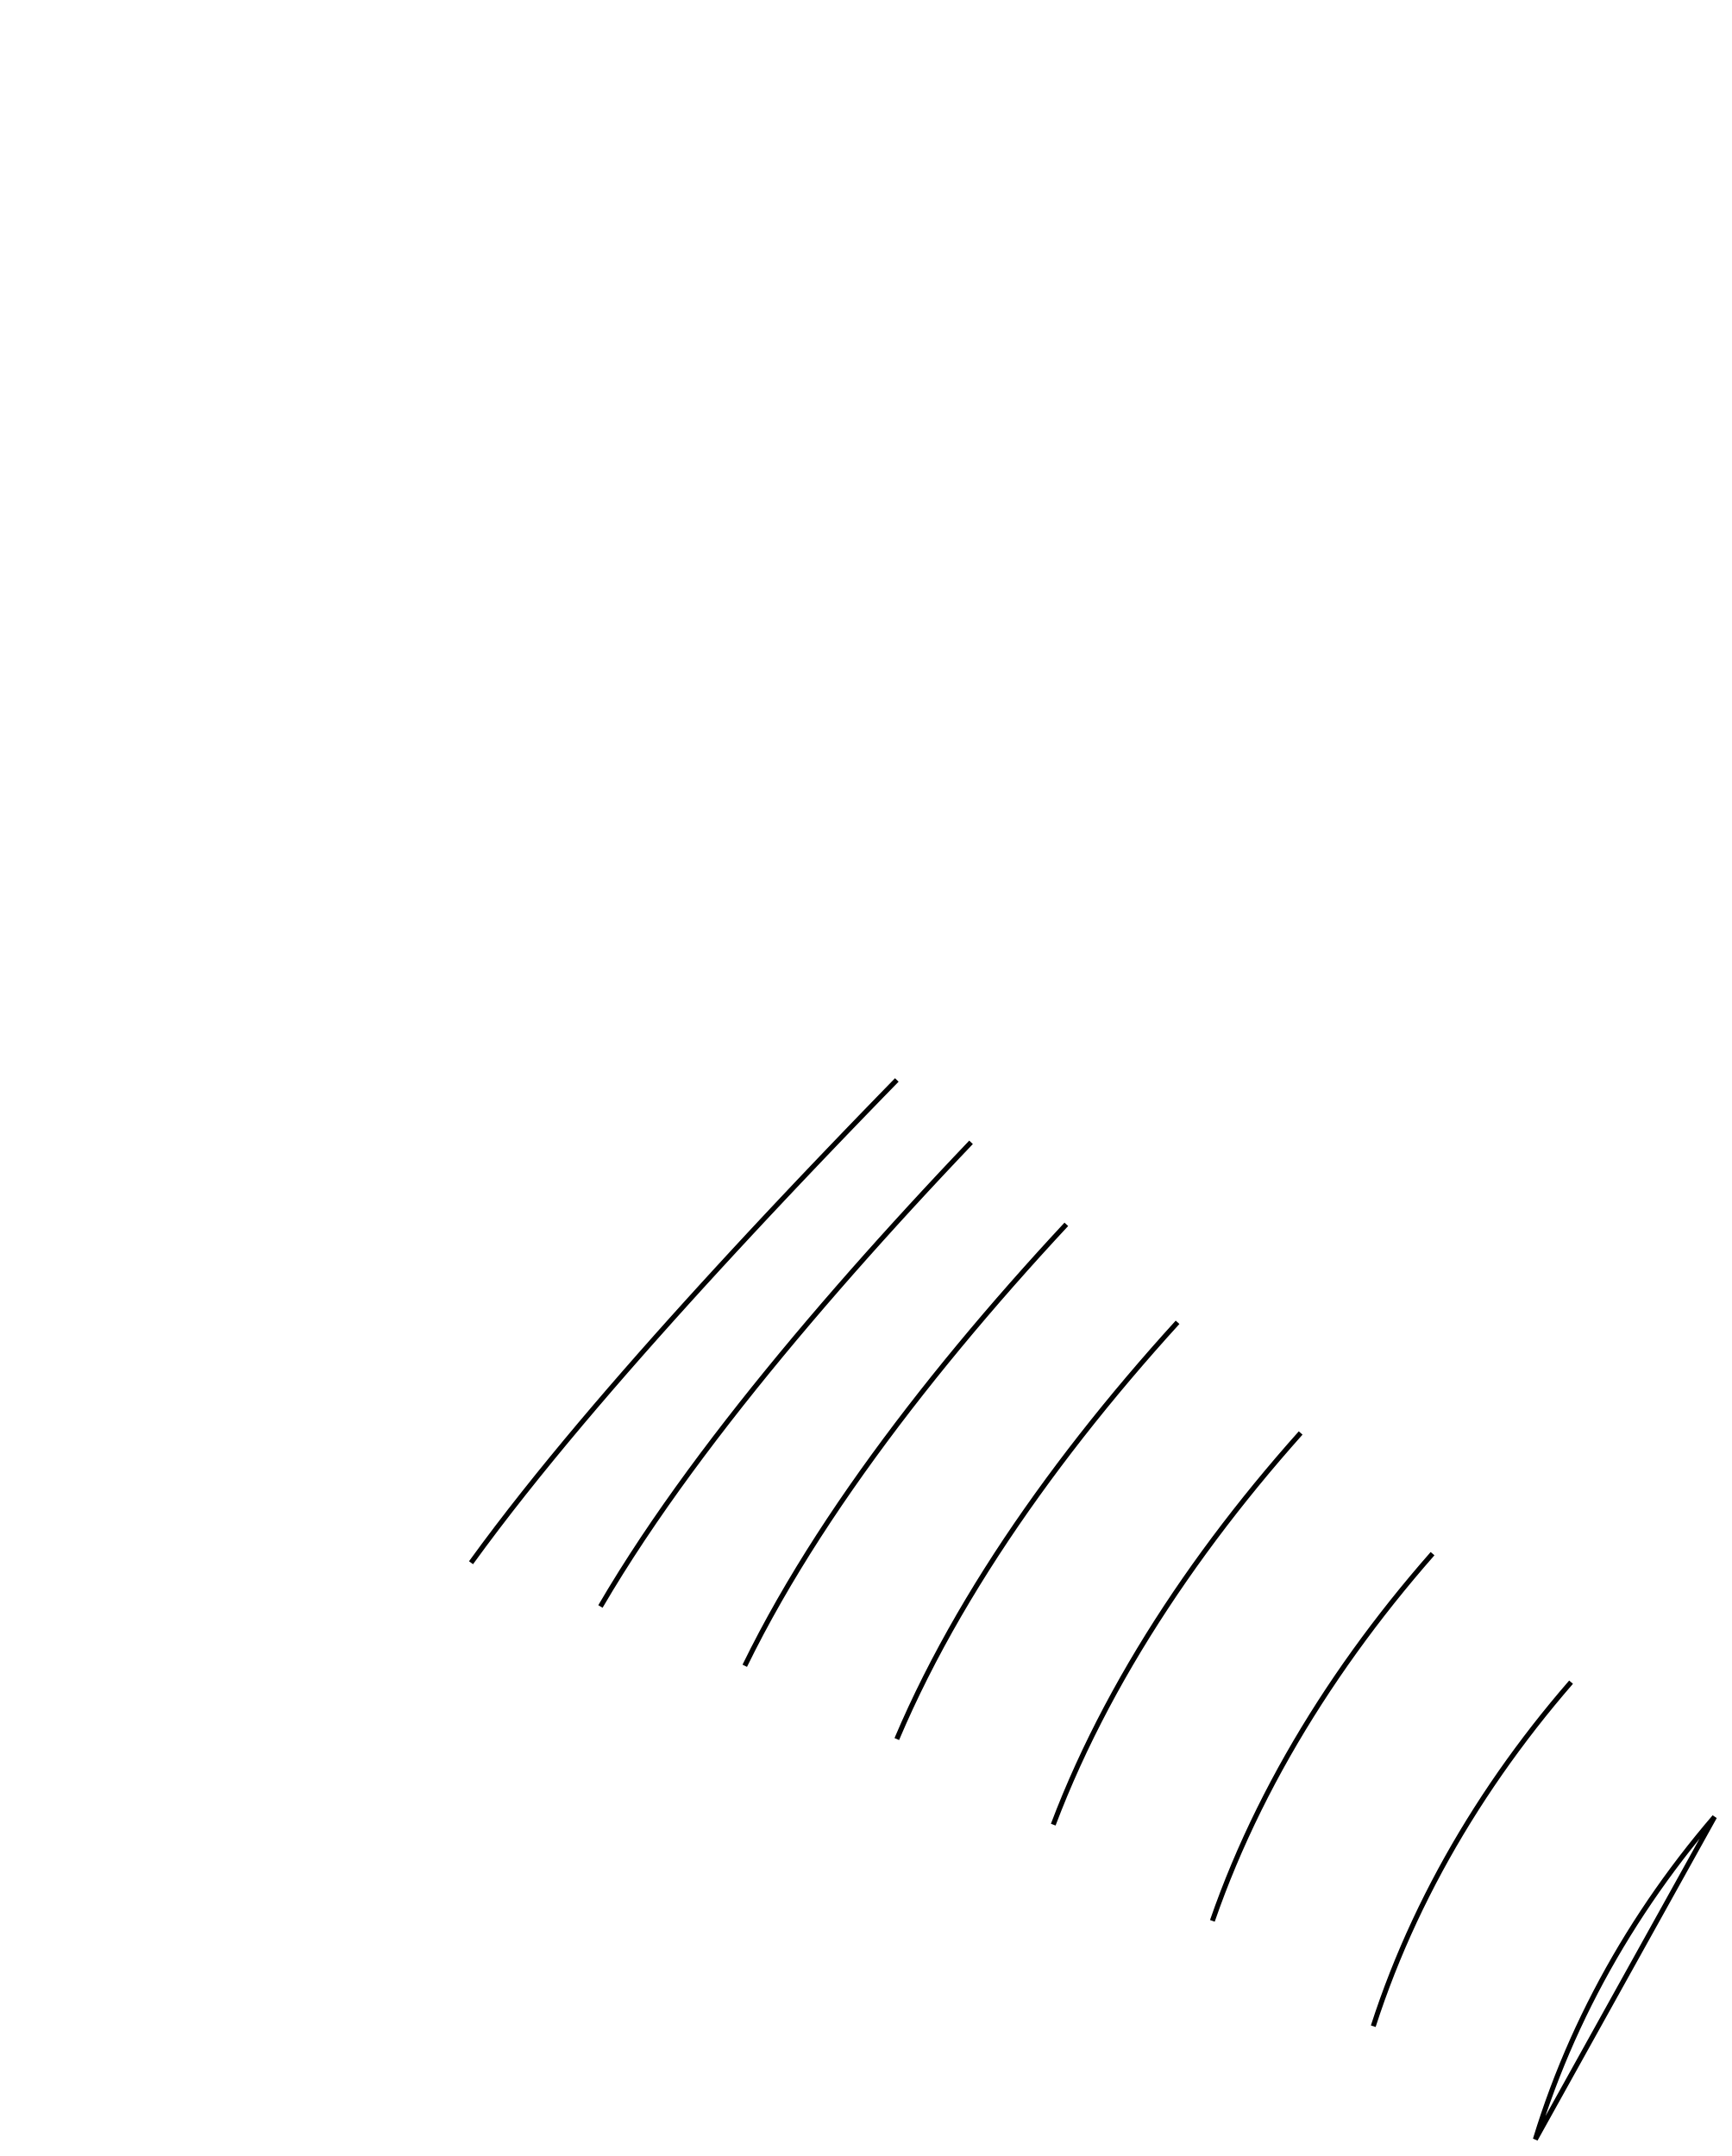
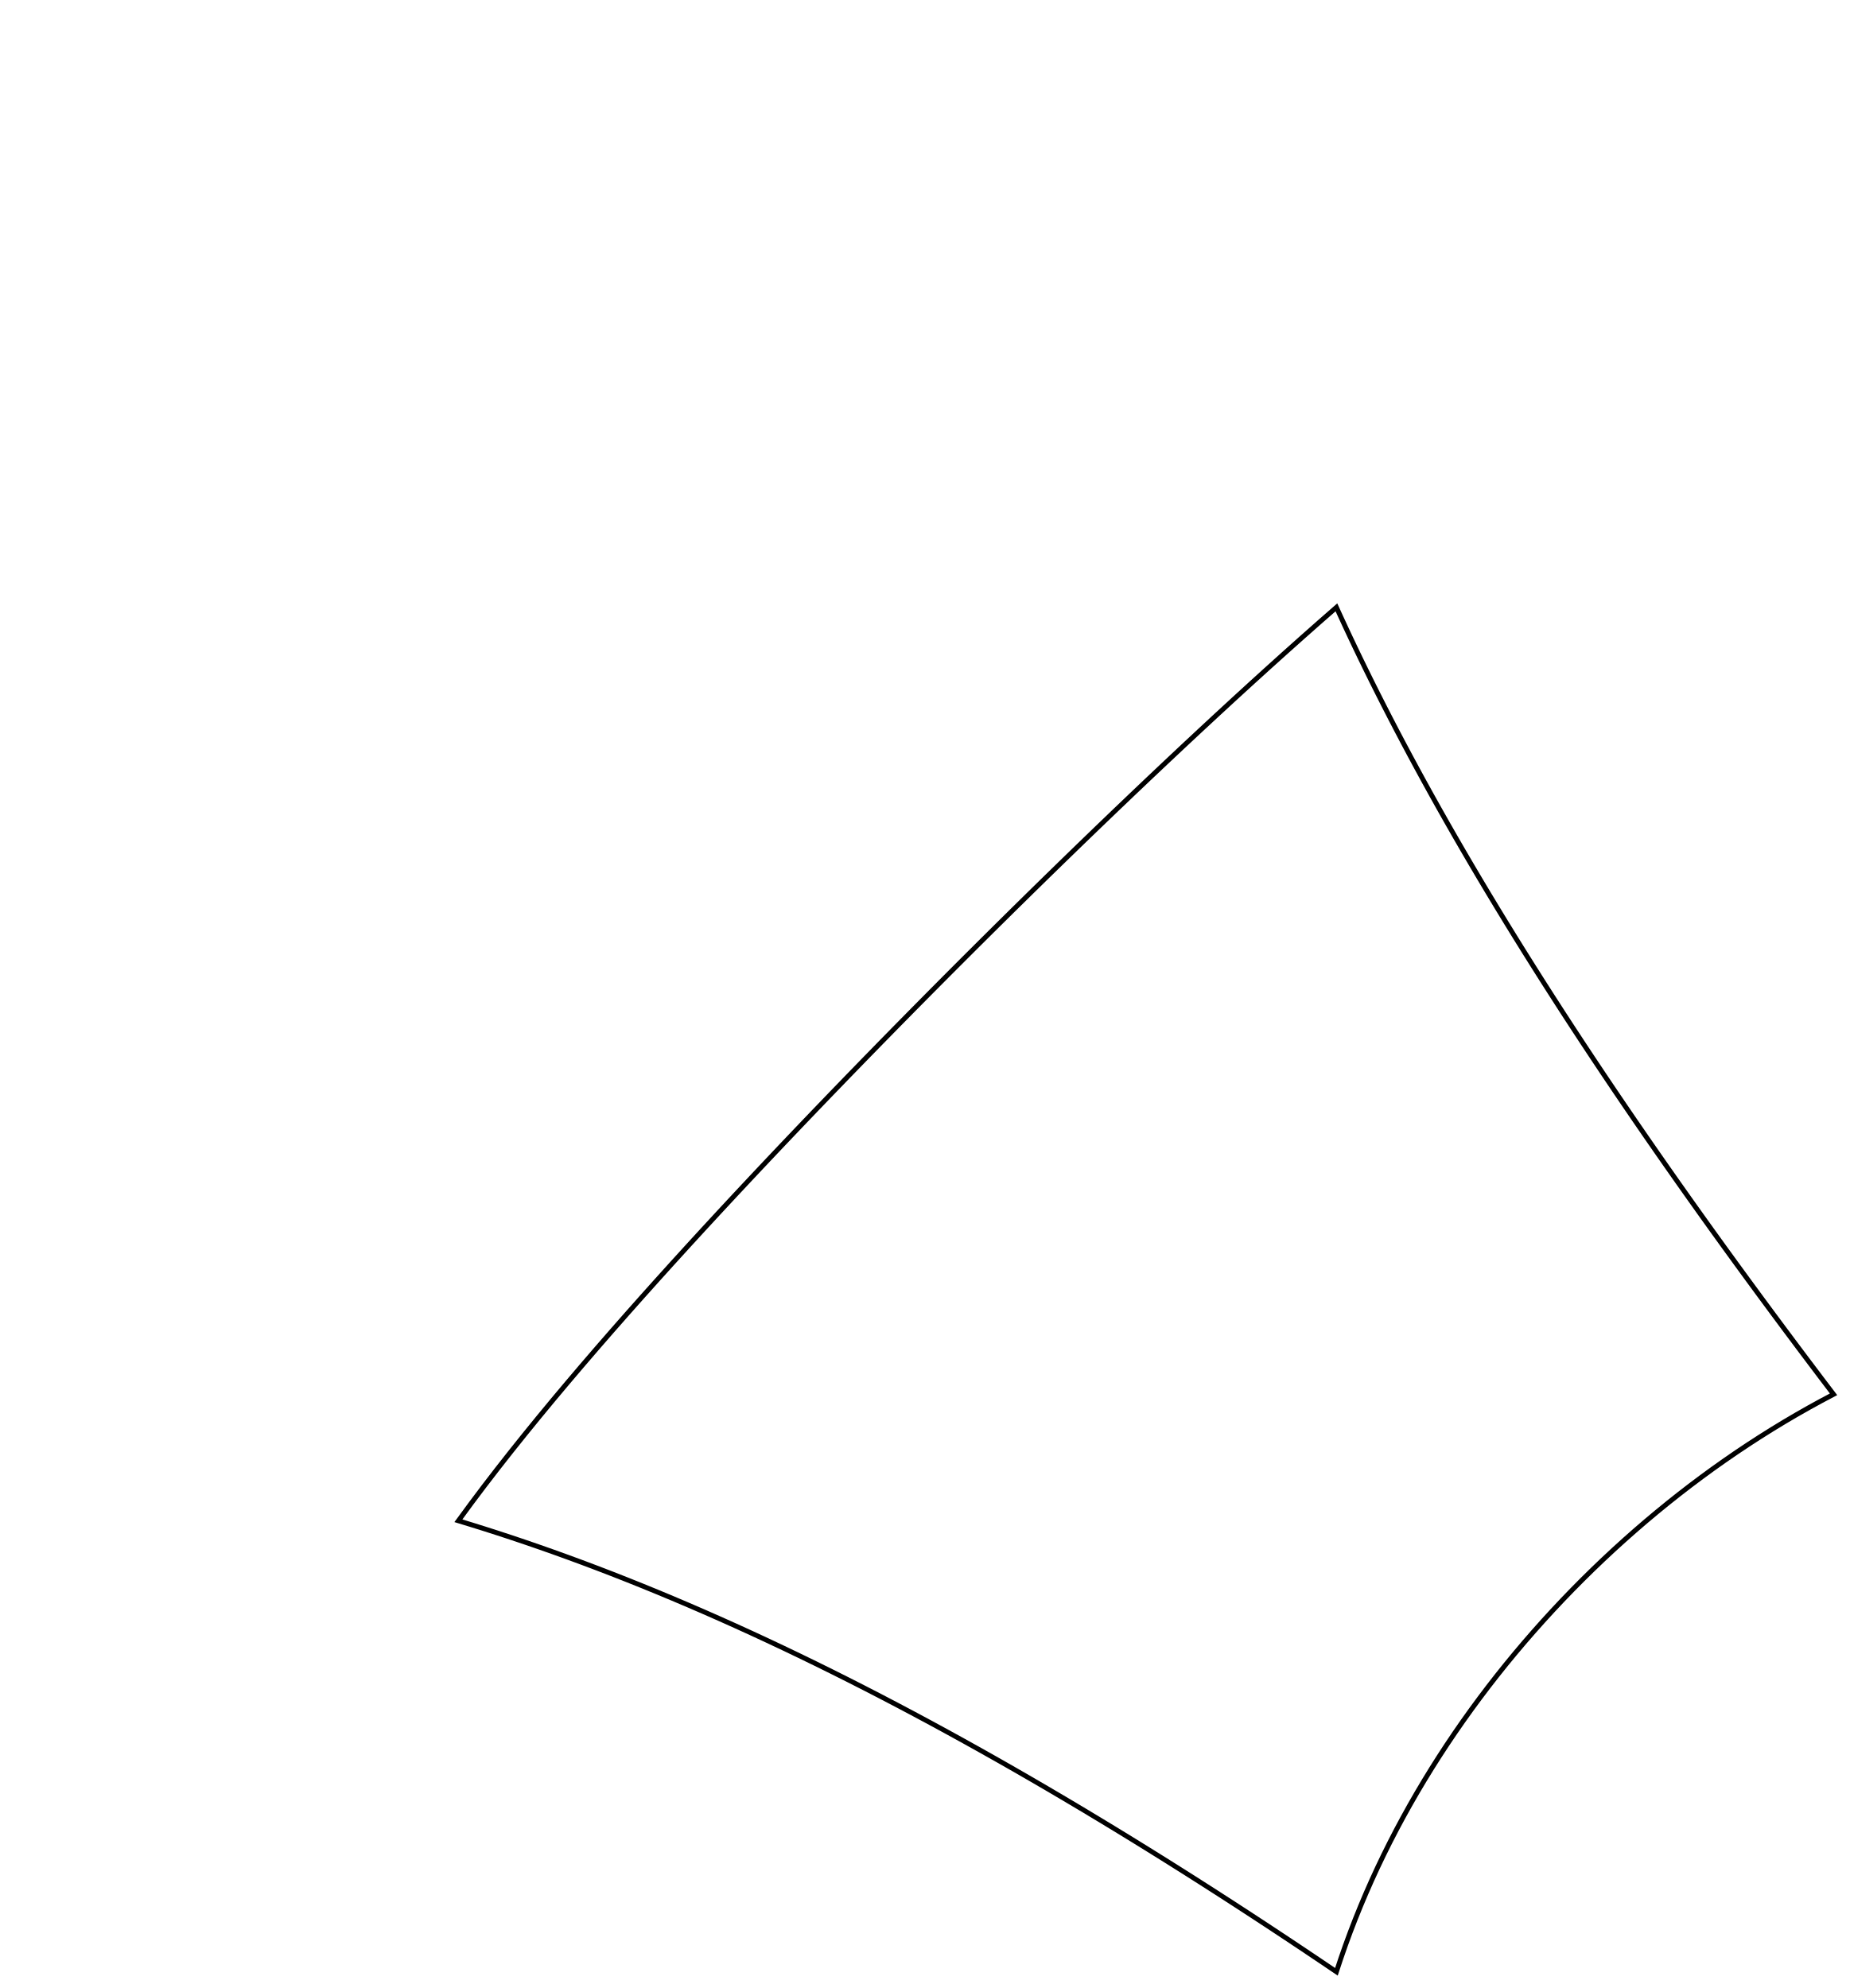
- <svg xmlns="http://www.w3.org/2000/svg" width="1039.563" height="1294.869" version="1.1">
+ <svg xmlns="http://www.w3.org/2000/svg" width="1141.371" height="1226.918" version="1.1">
  <defs>
    <marker id="point" markerWidth="6" markerHeight="6" markerUnits="userSpaceOnUse" orient="auto" refX="0" refY="0" />
  </defs>
  <marker id="point" markerWidth="6" markerHeight="6" markerUnits="userSpaceOnUse" orient="auto" refX="0" refY="0" />
-   <path d="M282.843 938.557L290.518 928.091L298.38 917.632L306.415 907.178L314.61 896.731L322.953 886.289L331.432 875.855L340.037 865.427L348.759 855.006L357.589 844.593L366.52 834.187L375.544 823.79L384.655 813.4L393.846 803.019L403.113 792.647L412.45 782.284L421.852 771.931L431.316 761.587L440.836 751.254L450.411 740.932L460.035 730.621L469.707 720.322L479.424 710.035L489.181 699.761L498.979 689.501L508.813 679.254L518.682 669.022L528.583 658.806L538.516 648.605M583.095 686.068L573.934 695.719L564.828 705.401L555.779 715.113L546.79 724.853L537.865 734.62L529.006 744.413L520.216 754.231L511.5 764.073L502.862 773.938L494.304 783.826L485.832 793.735L477.451 803.665L469.164 813.614L460.977 823.583L452.896 833.57L444.926 843.575L437.073 853.598L429.345 863.637L421.746 873.692L414.286 883.762L406.971 893.848L399.809 903.948L392.808 914.062L385.979 924.189L379.329 934.33L372.868 944.483L366.607 954.649L360.555 964.826M447.214 1000.444L452.107 990.633L457.199 980.841L462.483 971.068L467.953 961.315L473.602 951.582L479.424 941.871L485.412 932.182L491.561 922.516L497.865 912.873L504.318 903.254L510.914 893.661L517.648 884.093L524.514 874.551L531.507 865.037L538.623 855.551L545.856 846.095L553.203 836.669L560.657 827.274L568.216 817.912L575.876 808.584L583.631 799.29L591.479 790.032L599.415 780.811L607.437 771.629L615.541 762.487L623.723 753.386L631.981 744.329L640.312 735.316M707.107 794.159L699.572 802.512L692.12 810.92L684.756 819.382L677.48 827.896L670.297 836.46L663.21 845.074L656.22 853.735L649.332 862.443L642.55 871.195L635.875 879.99L629.312 888.828L622.864 897.706L616.535 906.625L610.328 915.581L604.247 924.575L598.297 933.606L592.481 942.671L586.802 951.771L581.266 960.905L575.876 970.07L570.636 979.267L565.55 988.495L560.623 997.752L555.859 1007.038L551.262 1016.352L546.837 1025.694L542.587 1035.062L538.516 1044.456M632.456 1095.851L635.925 1086.901L639.555 1077.983L643.343 1069.099L647.286 1060.248L651.382 1051.432L655.627 1042.651L660.019 1033.907L664.554 1025.2L669.231 1016.532L674.045 1007.903L678.994 999.314L684.075 990.767L689.286 982.262L694.622 973.801L700.082 965.385L705.662 957.015L711.36 948.691L717.173 940.416L723.097 932.191L729.131 924.017L735.272 915.895L741.517 907.827L747.863 899.814L754.307 891.858L760.848 883.961L767.483 876.123L774.21 868.346L781.025 860.633M860.233 933.107L854.049 940.226L847.957 947.413L841.956 954.666L836.05 961.983L830.24 969.364L824.528 976.806L818.917 984.309L813.408 991.871L808.004 999.49L802.706 1007.166L797.517 1014.897L792.439 1022.681L787.474 1030.518L782.624 1038.407L777.891 1046.346L773.278 1054.334L768.787 1062.37L764.419 1070.453L760.178 1078.581L756.064 1086.755L752.08 1094.972L748.229 1103.232L744.512 1111.534L740.932 1119.878L737.489 1128.261L734.187 1136.683L731.027 1145.144L728.011 1153.642M824.621 1216.918L827.285 1208.865L830.079 1200.853L833.001 1192.884L836.05 1184.958L839.225 1177.076L842.524 1169.24L845.946 1161.449L849.49 1153.705L853.153 1146.009L856.934 1138.362L860.833 1130.765L864.846 1123.218L868.973 1115.724L873.212 1108.282L877.562 1100.894L882.02 1093.562L886.585 1086.285L891.256 1079.066L896.03 1071.905L900.907 1064.804L905.884 1057.764L910.959 1050.786L916.132 1043.871L921.401 1037.02L926.763 1030.236L932.218 1023.519L937.764 1016.87L943.398 1010.292M1029.563 1091.187L1024.403 1097.281L1019.329 1103.445L1014.342 1109.679L1009.445 1115.98L1004.638 1122.348L999.923 1128.783L995.301 1135.281L990.774 1141.844L986.342 1148.469L982.006 1155.155L977.769 1161.901L973.632 1168.707L969.595 1175.571L965.66 1182.493L961.829 1189.47L958.102 1196.503L954.481 1203.59L950.966 1210.731L947.56 1217.923L944.263 1225.168L941.077 1232.463L938.002 1239.807L935.039 1247.2L932.191 1254.642L929.457 1262.13L926.839 1269.665L924.338 1277.245L921.954 1284.869Z" style="fill: none; stroke: black; stroke-width: 3; marker-start: url(#point)" />
+   <path d="M282.843 938.557L290.659 927.901L298.669 917.252L306.858 906.608L315.212 895.971L323.718 885.341L332.364 874.717L341.141 864.1L350.037 853.491L359.044 842.89L368.154 832.296L377.359 821.711L386.653 811.134L396.03 800.567L405.483 790.008L415.008 779.459L424.599 768.921L434.252 758.392L443.964 747.875L453.73 737.369L463.547 726.875L473.412 716.393L483.322 705.924L493.274 695.469L503.265 685.028L513.294 674.602L523.359 664.191L533.456 653.796L543.585 643.419L553.743 633.059L563.93 622.718L574.143 612.397L584.381 602.097L594.643 591.818L604.927 581.563L615.234 571.331L625.56 561.126L635.906 550.947L646.271 540.796L656.653 530.676L667.052 520.587L677.467 510.533L687.898 500.514L698.343 490.533L708.802 480.592L719.274 470.695L729.759 460.843L740.257 451.039L750.766 441.288L761.286 431.592L771.818 421.955L782.359 412.382L792.911 402.876L803.472 393.443L814.042 384.089L824.621 374.819L827.335 380.751L830.183 386.901L833.164 393.257L836.277 399.81L839.52 406.549L842.892 413.467L846.39 420.554L850.015 427.802L853.764 435.203L857.635 442.748L861.626 450.432L865.737 458.246L869.965 466.185L874.309 474.242L878.767 482.411L883.337 490.687L888.018 499.063L892.807 507.536L897.703 516.101L902.705 524.752L907.81 533.487L913.017 542.3L918.324 551.188L923.729 560.147L929.231 569.175L934.828 578.267L940.519 587.422L946.3 596.635L952.172 605.905L958.132 615.228L964.178 624.603L970.31 634.027L976.524 643.497L982.821 653.013L989.198 662.572L995.653 672.172L1002.186 681.811L1008.794 691.488L1015.477 701.201L1022.232 710.948L1029.059 720.729L1035.955 730.542L1042.92 740.386L1049.952 750.259L1057.05 760.161L1064.213 770.089L1071.438 780.044L1078.726 790.024L1086.074 800.029L1093.482 810.056L1100.948 820.107L1108.471 830.179L1116.05 840.271L1123.683 850.384L1131.371 860.517L1123.683 864.595L1116.05 868.791L1108.471 873.103L1100.948 877.53L1093.482 882.069L1086.074 886.72L1078.726 891.479L1071.438 896.346L1064.213 901.319L1057.05 906.396L1049.952 911.575L1042.92 916.855L1035.955 922.233L1029.059 927.709L1022.232 933.28L1015.477 938.945L1008.794 944.701L1002.186 950.548L995.653 956.484L989.198 962.507L982.821 968.615L976.524 974.807L970.31 981.081L964.178 987.436L958.132 993.87L952.172 1000.382L946.3 1006.97L940.519 1013.632L934.828 1020.367L929.231 1027.174L923.729 1034.052L918.324 1040.998L913.017 1048.012L907.81 1055.092L902.705 1062.237L897.703 1069.445L892.807 1076.716L888.018 1084.047L883.337 1091.439L878.767 1098.889L874.309 1106.396L869.965 1113.96L865.737 1121.579L861.626 1129.252L857.635 1136.977L853.764 1144.755L850.015 1152.583L846.39 1160.461L842.892 1168.388L839.52 1176.362L836.277 1184.383L833.164 1192.451L830.183 1200.563L827.335 1208.719L824.621 1216.918L814.042 1209.774L803.472 1202.687L792.911 1195.657L782.359 1188.686L771.818 1181.775L761.286 1174.924L750.766 1168.135L740.257 1161.408L729.759 1154.746L719.274 1148.148L708.802 1141.617L698.343 1135.153L687.898 1128.757L677.467 1122.431L667.052 1116.175L656.653 1109.992L646.271 1103.882L635.906 1097.846L625.56 1091.886L615.234 1086.002L604.927 1080.197L594.643 1074.471L584.381 1068.826L574.143 1063.263L563.93 1057.783L553.743 1052.388L543.585 1047.078L533.456 1041.856L523.359 1036.722L513.294 1031.678L503.265 1026.725L493.274 1021.865L483.322 1017.098L473.412 1012.427L463.547 1007.852L453.73 1003.374L443.964 998.996L434.252 994.718L424.599 990.542L415.008 986.469L405.483 982.5L396.03 978.636L386.653 974.879L377.359 971.231L368.154 967.691L359.044 964.262L350.037 960.945L341.141 957.74L332.364 954.649L323.718 951.673L315.212 948.814L306.858 946.071L298.669 943.447L290.659 940.942L282.843 938.557Z" style="fill: none; stroke: black; stroke-width: 3; marker-start: url(#point)" />
</svg>
